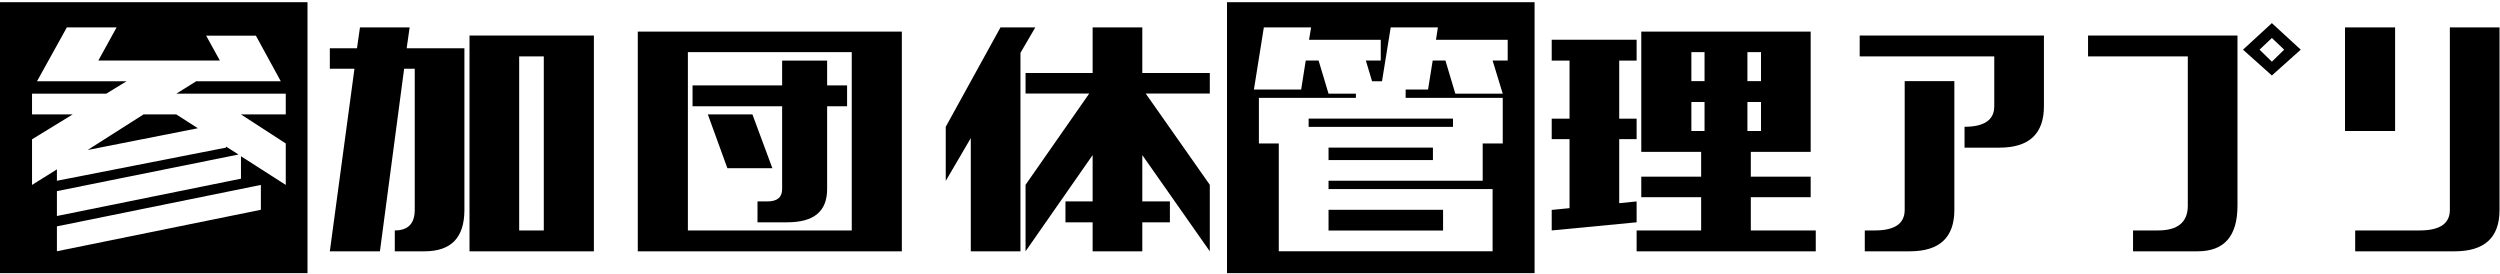
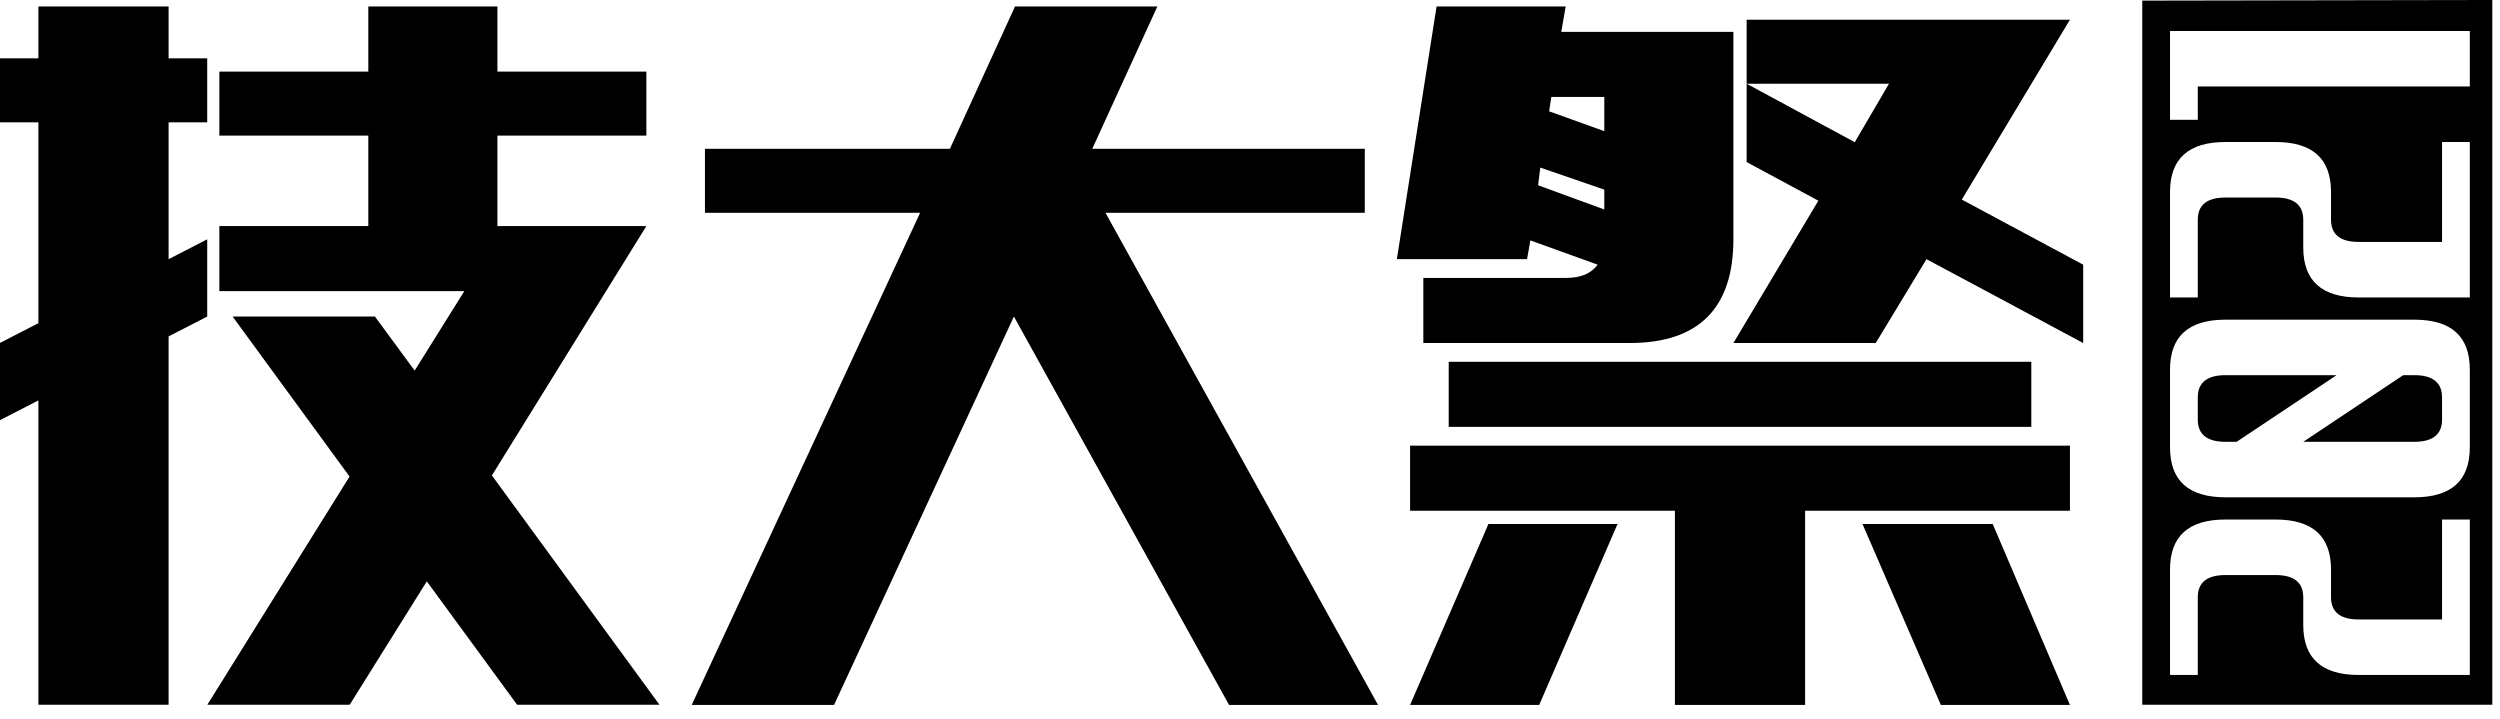
- <svg xmlns="http://www.w3.org/2000/svg" width="100%" height="100%" viewBox="0 0 1060 116" version="1.1" xml:space="preserve" style="fill-rule:evenodd;clip-rule:evenodd;stroke-linejoin:round;stroke-miterlimit:2;">
-   <g transform="matrix(1,0,0,1,-2,-2021)">
-     <g id="アートボード8" transform="matrix(1,0,0,1,2,-0.944762)">
-       <rect x="0" y="2021.94" width="1059.75" height="115.807" style="fill:none;" />
+ <svg xmlns="http://www.w3.org/2000/svg" width="100%" height="100%" viewBox="0 0 87 25" version="1.1" xml:space="preserve" style="fill-rule:evenodd;clip-rule:evenodd;stroke-linejoin:round;stroke-miterlimit:2;">
+   <g transform="matrix(1,0,0,1,0,-93.6593)">
+     <g id="アートボード4" transform="matrix(1,0,0,1,102.922,-18.281)">
+       <rect x="-102.922" y="111.94" width="86.732" height="24.524" style="fill:none;" />
      <clipPath id="_clip1">
-         <rect x="0" y="2021.94" width="1059.75" height="115.807" />
+         <rect x="-102.922" y="111.94" width="86.732" height="24.524" />
      </clipPath>
      <g clip-path="url(#_clip1)">
-         <g transform="matrix(1,0,0,1,-196.019,-564.65)">
-           <g transform="matrix(1,0,0,1,-9196.72,1374.61)">
-             <path d="M9523.12,1212.93L9392.74,1212.93L9392.74,1328.74L9523.12,1328.74L9523.12,1212.93ZM9416.87,1318.51L9416.87,1307.96L9503.35,1290.39L9503.35,1300.93L9416.87,1318.51ZM9416.87,1303.57L9416.87,1293.02L9493.86,1277.5L9488.59,1274.13L9488.59,1274.57L9416.87,1288.63L9416.87,1283.8L9406.32,1290.39L9406.32,1271.05L9423.55,1260.5L9406.32,1260.5L9406.32,1251.71L9437.78,1251.71L9446.4,1246.44L9408.43,1246.44L9421.09,1223.59L9442.18,1223.59L9434.44,1237.65L9485.95,1237.65L9480.15,1227.11L9501.24,1227.11L9511.79,1246.44L9475.93,1246.44L9467.49,1251.71L9513.9,1251.71L9513.9,1260.5L9494.91,1260.5L9513.9,1272.81L9513.9,1290.39L9494.91,1278.23L9494.91,1287.75L9416.87,1303.57ZM9429.88,1275.59L9476.63,1266.36L9467.49,1260.5L9453.6,1260.5L9429.88,1275.59Z" />
-           </g>
-           <g transform="matrix(180,0,0,150,332.088,2710.7)">
-             <path d="M0.35,-0.117L0.35,-0.727L0.643,-0.727L0.643,-0.117L0.35,-0.117ZM0.467,-0.668L0.467,-0.176L0.525,-0.176L0.525,-0.668L0.467,-0.668ZM0.021,-0.633L0.021,-0.691L0.085,-0.691L0.092,-0.75L0.209,-0.75L0.202,-0.691L0.338,-0.691L0.338,-0.234C0.338,-0.156 0.307,-0.117 0.244,-0.117L0.174,-0.117L0.174,-0.176C0.205,-0.176 0.221,-0.195 0.221,-0.234L0.221,-0.633L0.196,-0.633L0.139,-0.117L0.021,-0.117L0.079,-0.633L0.021,-0.633Z" style="fill-rule:nonzero;" />
-           </g>
-           <g transform="matrix(180,0,0,150,462.661,2710.7)">
-             <path d="M0.021,-0.117L0.021,-0.738L0.643,-0.738L0.643,-0.117L0.021,-0.117ZM0.139,-0.176L0.525,-0.176L0.525,-0.68L0.139,-0.68L0.139,-0.176ZM0.15,-0.527L0.15,-0.586L0.361,-0.586L0.361,-0.656L0.467,-0.656L0.467,-0.586L0.514,-0.586L0.514,-0.527L0.467,-0.527L0.467,-0.293C0.467,-0.23 0.436,-0.199 0.373,-0.199L0.303,-0.199L0.303,-0.258L0.326,-0.258C0.35,-0.258 0.361,-0.27 0.361,-0.293L0.361,-0.527L0.15,-0.527ZM0.232,-0.352L0.186,-0.504L0.291,-0.504L0.338,-0.352L0.232,-0.352Z" style="fill-rule:nonzero;" />
-           </g>
-           <g transform="matrix(180,0,0,150,593.235,2710.7)">
-             <path d="M0.197,-0.117L0.08,-0.117L0.08,-0.437L0.021,-0.316L0.021,-0.469L0.15,-0.75L0.232,-0.75L0.197,-0.678L0.197,-0.117ZM0.484,-0.75L0.484,-0.621L0.643,-0.621L0.643,-0.563L0.492,-0.563L0.643,-0.305L0.643,-0.117L0.484,-0.389L0.484,-0.258L0.549,-0.258L0.549,-0.199L0.484,-0.199L0.484,-0.117L0.367,-0.117L0.367,-0.199L0.303,-0.199L0.303,-0.258L0.367,-0.258L0.367,-0.389L0.209,-0.117L0.209,-0.305L0.359,-0.563L0.209,-0.563L0.209,-0.621L0.367,-0.621L0.367,-0.75L0.484,-0.75Z" style="fill-rule:nonzero;" />
-           </g>
-           <g transform="matrix(1,0,0,1,-9196.72,1374.61)">
-             <path d="M10043.4,1212.93L9912.99,1212.93L9912.99,1328.74L10043.4,1328.74L10043.4,1212.93ZM9978.18,1228.86L9978.18,1237.65L9971.86,1237.65L9974.49,1246.44L9978.71,1246.44L9982.4,1223.59L10002.4,1223.59L10001.6,1228.86L10032,1228.86L10032,1237.65L10025.6,1237.65L10029.9,1251.71L10009.8,1251.71L10005.6,1237.65L10000.2,1237.65L9998.23,1249.96L9988.73,1249.96L9988.73,1253.47L10029.9,1253.47L10029.9,1272.81L10021.4,1272.81L10021.4,1288.63L9956.04,1288.63L9956.04,1292.14L10025.6,1292.14L10025.6,1318.51L9934.94,1318.51L9934.94,1272.81L9926.51,1272.81L9926.51,1253.47L9967.64,1253.47L9967.64,1251.71L9956.04,1251.71L9951.82,1237.65L9946.37,1237.65L9944.43,1249.96L9924.4,1249.96L9928.61,1223.59L9948.65,1223.59L9947.77,1228.86L9978.18,1228.86ZM9956.04,1309.72L10004.6,1309.72L10004.6,1300.93L9956.04,1300.93L9956.04,1309.72ZM9956.04,1274.57L9956.04,1279.84L10000.3,1279.84L10000.3,1274.57L9956.04,1274.57ZM10008.8,1262.26L9947.6,1262.26L9947.6,1265.78L10008.8,1265.78L10008.8,1262.26Z" />
-           </g>
-           <g transform="matrix(180,0,0,150,850.164,2710.7)">
-             <path d="M0.221,-0.199L0.021,-0.176L0.021,-0.234L0.063,-0.239L0.063,-0.434L0.021,-0.434L0.021,-0.492L0.063,-0.492L0.063,-0.656L0.021,-0.656L0.021,-0.715L0.221,-0.715L0.221,-0.656L0.18,-0.656L0.18,-0.492L0.221,-0.492L0.221,-0.434L0.18,-0.434L0.18,-0.253L0.221,-0.258L0.221,-0.199ZM0.232,-0.398L0.232,-0.738L0.631,-0.738L0.631,-0.398L0.49,-0.398L0.49,-0.328L0.631,-0.328L0.631,-0.27L0.49,-0.27L0.49,-0.176L0.643,-0.176L0.643,-0.117L0.221,-0.117L0.221,-0.176L0.373,-0.176L0.373,-0.27L0.232,-0.27L0.232,-0.328L0.373,-0.328L0.373,-0.398L0.232,-0.398ZM0.35,-0.598L0.381,-0.598L0.381,-0.68L0.35,-0.68L0.35,-0.598ZM0.35,-0.457L0.381,-0.457L0.381,-0.539L0.35,-0.539L0.35,-0.457ZM0.514,-0.539L0.482,-0.539L0.482,-0.457L0.514,-0.457L0.514,-0.539ZM0.514,-0.68L0.482,-0.68L0.482,-0.598L0.514,-0.598L0.514,-0.68Z" style="fill-rule:nonzero;" />
-           </g>
-           <g transform="matrix(180,0,0,150,980.386,2710.7)">
-             <path d="M0.352,-0.41L0.27,-0.41L0.27,-0.469C0.316,-0.469 0.34,-0.488 0.34,-0.527L0.34,-0.668L0.023,-0.668L0.023,-0.727L0.457,-0.727L0.457,-0.527C0.457,-0.449 0.422,-0.41 0.352,-0.41ZM0.141,-0.117L0.035,-0.117L0.035,-0.176L0.059,-0.176C0.105,-0.176 0.129,-0.195 0.129,-0.234L0.129,-0.598L0.246,-0.598L0.246,-0.234C0.246,-0.156 0.211,-0.117 0.141,-0.117Z" style="fill-rule:nonzero;" />
-           </g>
-           <g transform="matrix(180,0,0,150,1077.21,2710.7)">
-             <path d="M0.129,-0.117L0.129,-0.176L0.188,-0.176C0.234,-0.176 0.258,-0.199 0.258,-0.246L0.258,-0.668L0.023,-0.668L0.023,-0.727L0.375,-0.727L0.375,-0.246C0.375,-0.16 0.344,-0.117 0.281,-0.117L0.129,-0.117ZM0.456,-0.653L0.485,-0.687L0.456,-0.72L0.427,-0.687L0.456,-0.653ZM0.456,-0.614L0.388,-0.687L0.456,-0.762L0.524,-0.687L0.456,-0.614Z" style="fill-rule:nonzero;" />
-           </g>
-           <g transform="matrix(180,0,0,150,1186.16,2710.7)">
-             <path d="M0.281,-0.117L0.047,-0.117L0.047,-0.176L0.199,-0.176C0.246,-0.176 0.27,-0.195 0.27,-0.234L0.27,-0.75L0.387,-0.75L0.387,-0.234C0.387,-0.156 0.352,-0.117 0.281,-0.117ZM0.023,-0.457L0.023,-0.75L0.141,-0.75L0.141,-0.457L0.023,-0.457Z" style="fill-rule:nonzero;" />
-           </g>
+         <g transform="matrix(38.3989,0,0,38.3989,-104.197,140.965)">
+           <path d="M0.232,-0.633L0.232,-0.691L0.367,-0.691L0.367,-0.75L0.484,-0.75L0.484,-0.691L0.619,-0.691L0.619,-0.633L0.484,-0.633L0.484,-0.551L0.619,-0.551L0.479,-0.325L0.631,-0.117L0.502,-0.117L0.42,-0.229L0.35,-0.117L0.221,-0.117L0.35,-0.324L0.244,-0.469L0.373,-0.469L0.409,-0.42L0.454,-0.492L0.232,-0.492L0.232,-0.551L0.367,-0.551L0.367,-0.633L0.232,-0.633ZM0.068,-0.117L0.068,-0.393L0.033,-0.375L0.033,-0.445L0.068,-0.463L0.068,-0.645L0.033,-0.645L0.033,-0.703L0.068,-0.703L0.068,-0.75L0.186,-0.75L0.186,-0.703L0.221,-0.703L0.221,-0.645L0.186,-0.645L0.186,-0.521L0.221,-0.539L0.221,-0.469L0.186,-0.451L0.186,-0.117L0.068,-0.117Z" style="fill-rule:nonzero;" />
+         </g>
+         <g transform="matrix(38.3989,0,0,38.3989,-79.6572,140.965)">
+           <path d="M0.033,-0.563L0.033,-0.621L0.255,-0.621L0.314,-0.75L0.443,-0.75L0.384,-0.621L0.631,-0.621L0.631,-0.563L0.396,-0.563L0.643,-0.117L0.508,-0.117L0.313,-0.469L0.15,-0.117L0.021,-0.117L0.228,-0.563L0.033,-0.563Z" style="fill-rule:nonzero;" />
+         </g>
+         <g transform="matrix(38.3989,0,0,38.3989,-55.1179,140.965)">
+           <path d="M0.596,-0.428L0.596,-0.369L0.068,-0.369L0.068,-0.428L0.596,-0.428ZM0.033,-0.293L0.033,-0.352L0.631,-0.352L0.631,-0.293L0.391,-0.293L0.391,-0.117L0.273,-0.117L0.273,-0.293L0.033,-0.293ZM0.033,-0.117L0.104,-0.281L0.221,-0.281L0.15,-0.117L0.033,-0.117ZM0.631,-0.117L0.514,-0.117L0.443,-0.281L0.561,-0.281L0.631,-0.117ZM0.021,-0.521L0.057,-0.75L0.174,-0.75L0.17,-0.727L0.326,-0.727L0.326,-0.539C0.326,-0.477 0.295,-0.445 0.232,-0.445L0.045,-0.445L0.045,-0.504L0.174,-0.504C0.188,-0.504 0.197,-0.508 0.203,-0.516L0.142,-0.538L0.139,-0.521L0.021,-0.521ZM0.326,-0.445L0.403,-0.574L0.338,-0.609L0.338,-0.68L0.436,-0.627L0.467,-0.68L0.338,-0.68L0.338,-0.738L0.631,-0.738L0.533,-0.575L0.643,-0.516L0.643,-0.445L0.501,-0.521L0.455,-0.445L0.326,-0.445ZM0.161,-0.668L0.159,-0.655L0.209,-0.637L0.209,-0.668L0.161,-0.668ZM0.151,-0.604L0.149,-0.588L0.209,-0.566L0.209,-0.584L0.151,-0.604Z" style="fill-rule:nonzero;" />
+         </g>
+         <g transform="matrix(0.981905,0,0,0.981905,-0.292943,2.46929)">
+           <path d="M-16.189,111.488L-28.596,111.51L-28.596,136.465L-16.189,136.465L-16.189,111.488ZM-21.906,131.672L-21.906,132.656C-21.906,133.18 -21.578,133.443 -20.922,133.443L-17.971,133.443L-17.971,129.901L-16.987,129.901L-16.987,135.41L-20.922,135.41C-22.234,135.41 -22.89,134.82 -22.89,133.64L-22.89,132.656C-22.89,132.131 -23.218,131.869 -23.873,131.869L-25.644,131.869C-26.3,131.869 -26.628,132.131 -26.628,132.656L-26.628,135.41L-27.612,135.41L-27.612,131.672C-27.612,130.491 -26.956,129.901 -25.644,129.901L-23.873,129.901C-22.562,129.901 -21.906,130.491 -21.906,131.672ZM-16.987,124.589L-16.987,127.343C-16.987,128.524 -17.643,129.114 -18.954,129.114L-25.644,129.114C-26.956,129.114 -27.612,128.524 -27.612,127.343L-27.612,124.589C-27.612,123.408 -26.956,122.818 -25.644,122.818L-18.954,122.818C-17.643,122.818 -16.987,123.408 -16.987,124.589ZM-18.954,124.785L-19.348,124.785L-22.89,127.147L-18.954,127.147C-18.299,127.147 -17.971,126.884 -17.971,126.359L-17.971,125.572C-17.971,125.048 -18.299,124.785 -18.954,124.785ZM-25.644,124.785C-26.3,124.785 -26.628,125.048 -26.628,125.572L-26.628,126.359C-26.628,126.884 -26.3,127.147 -25.644,127.147L-25.251,127.147L-21.709,124.785L-25.644,124.785ZM-21.906,118.292L-21.906,119.276C-21.906,119.801 -21.578,120.063 -20.922,120.063L-17.971,120.063L-17.971,116.521L-16.987,116.521L-16.987,122.031L-20.922,122.031C-22.234,122.031 -22.89,121.44 -22.89,120.26L-22.89,119.276C-22.89,118.751 -23.218,118.489 -23.873,118.489L-25.644,118.489C-26.3,118.489 -26.628,118.751 -26.628,119.276L-26.628,122.031L-27.612,122.031L-27.612,118.292C-27.612,117.112 -26.956,116.521 -25.644,116.521L-23.873,116.521C-22.562,116.521 -21.906,117.112 -21.906,118.292ZM-26.628,115.734L-27.612,115.734L-27.612,112.586L-16.987,112.586L-16.987,114.554L-26.628,114.554L-26.628,115.734Z" />
        </g>
      </g>
    </g>
+     <g id="黒背景">
+         </g>
  </g>
</svg>
